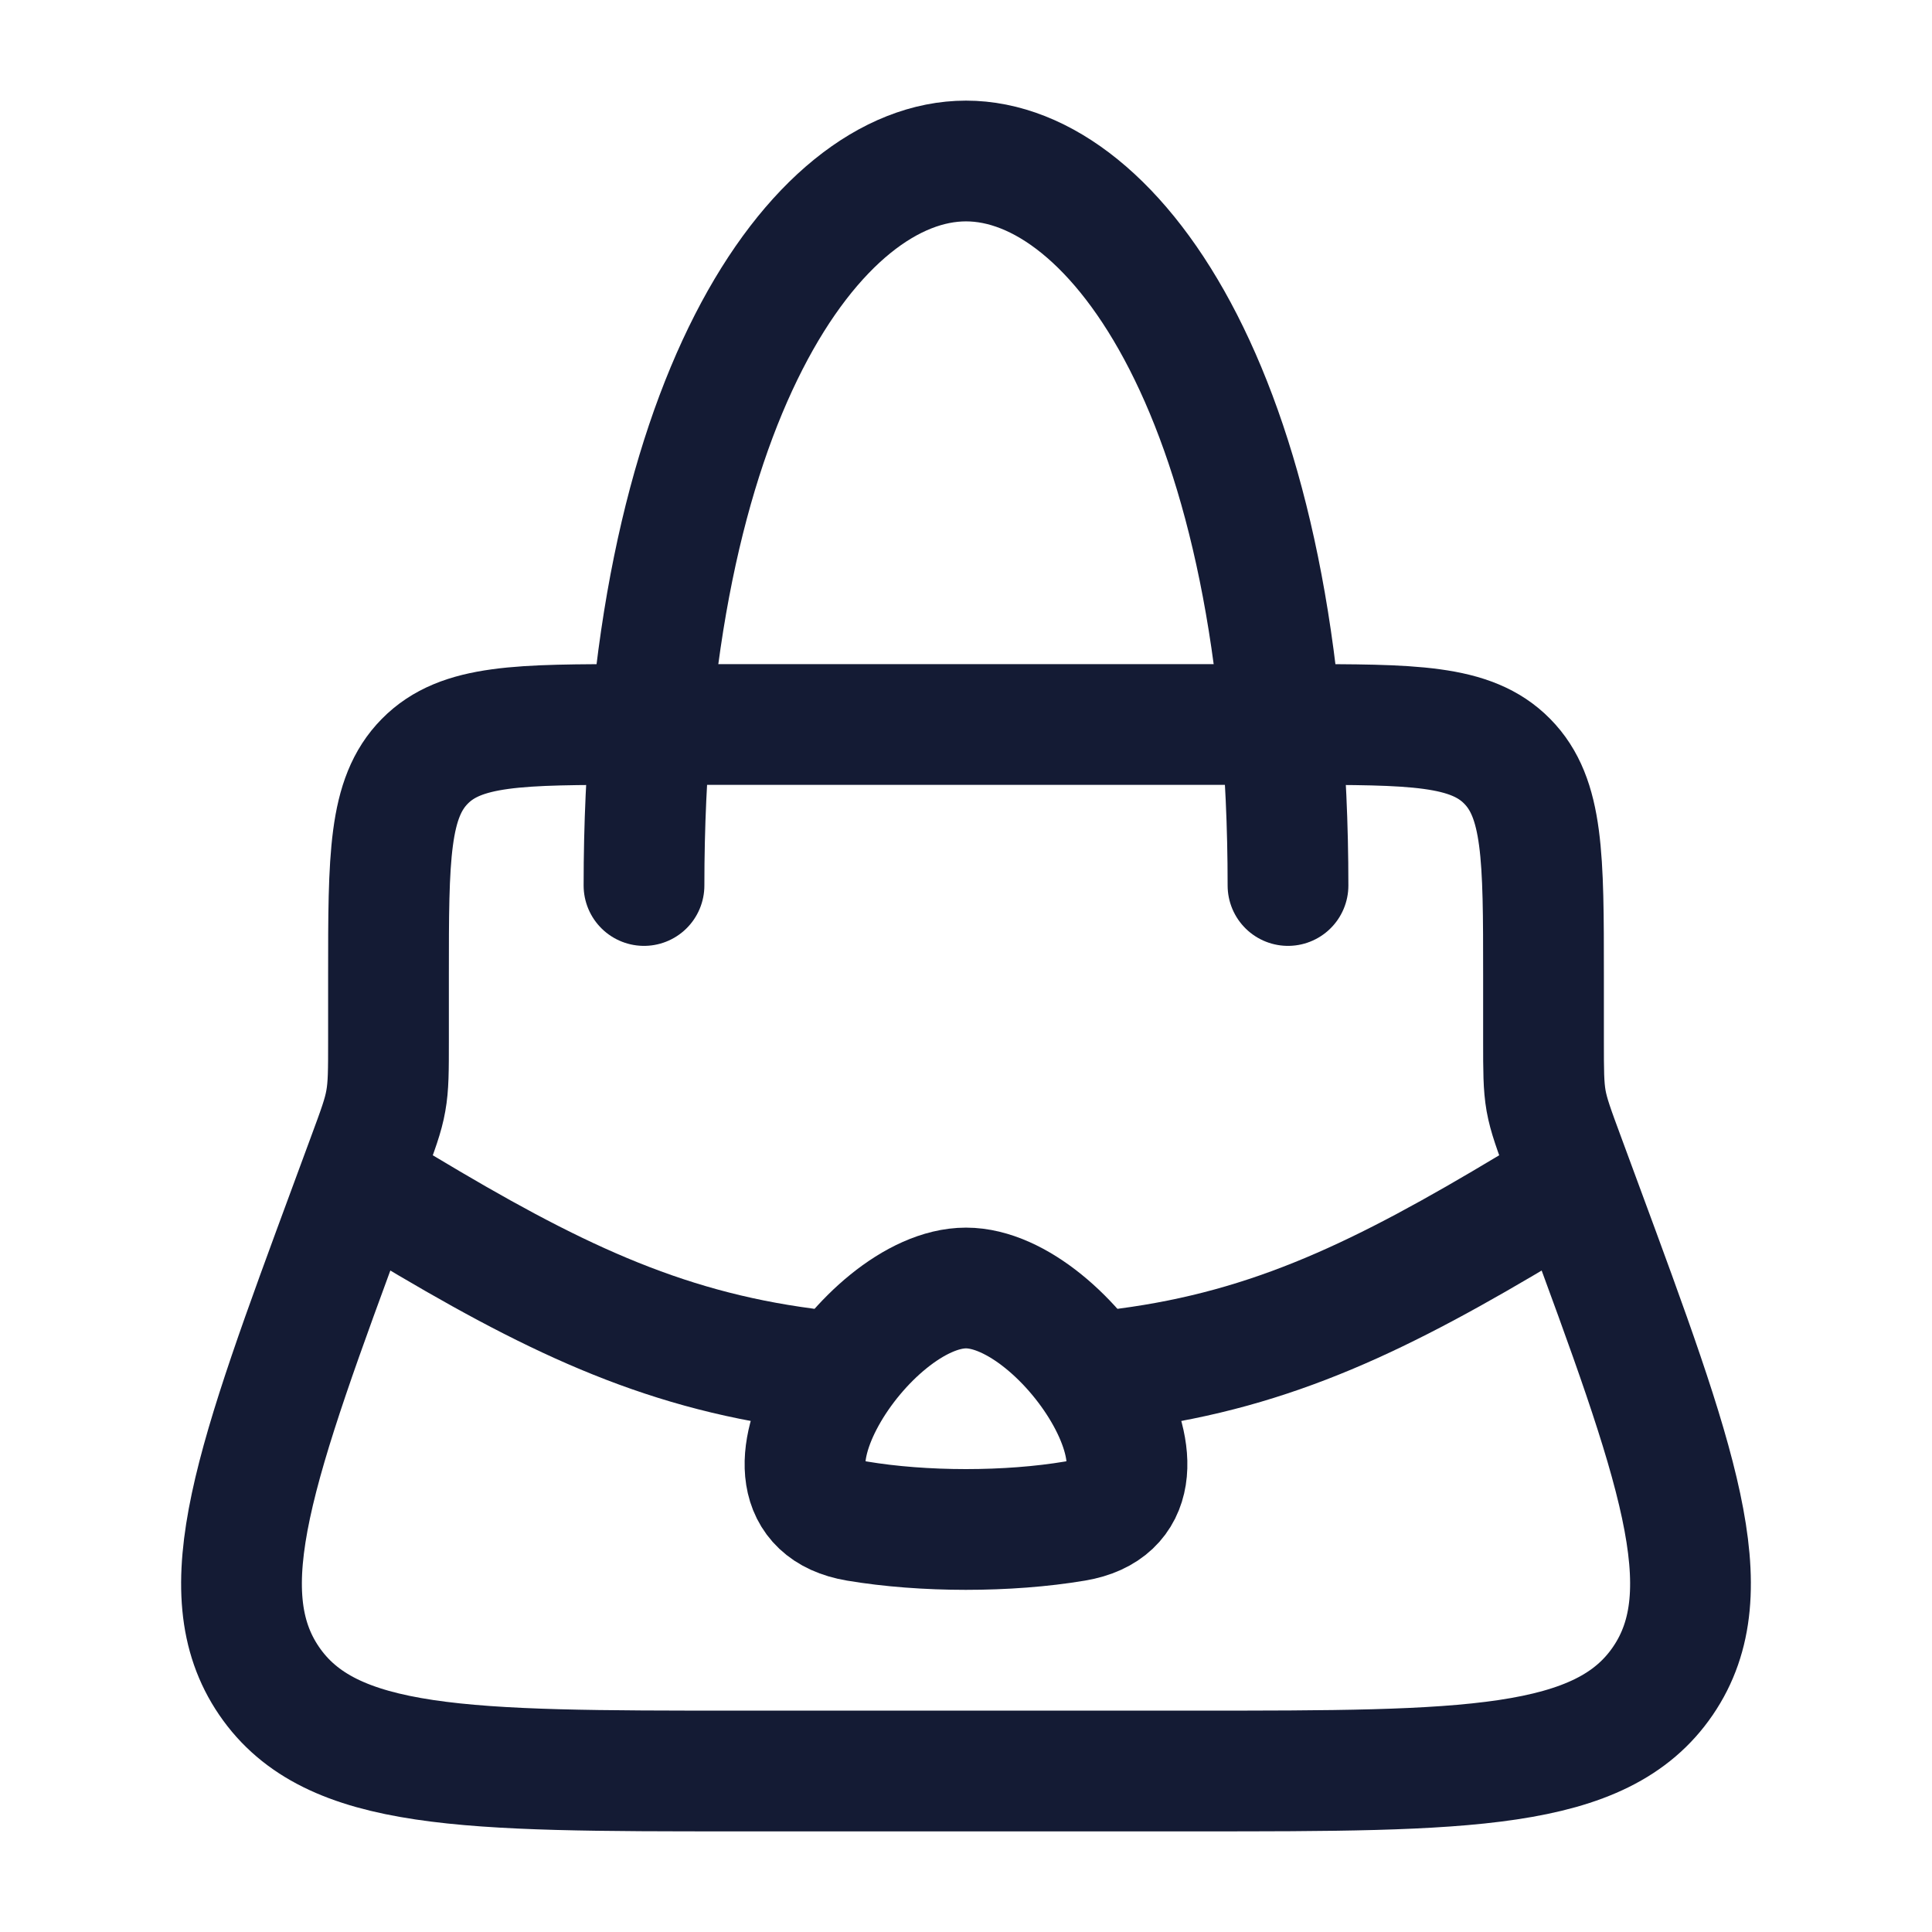
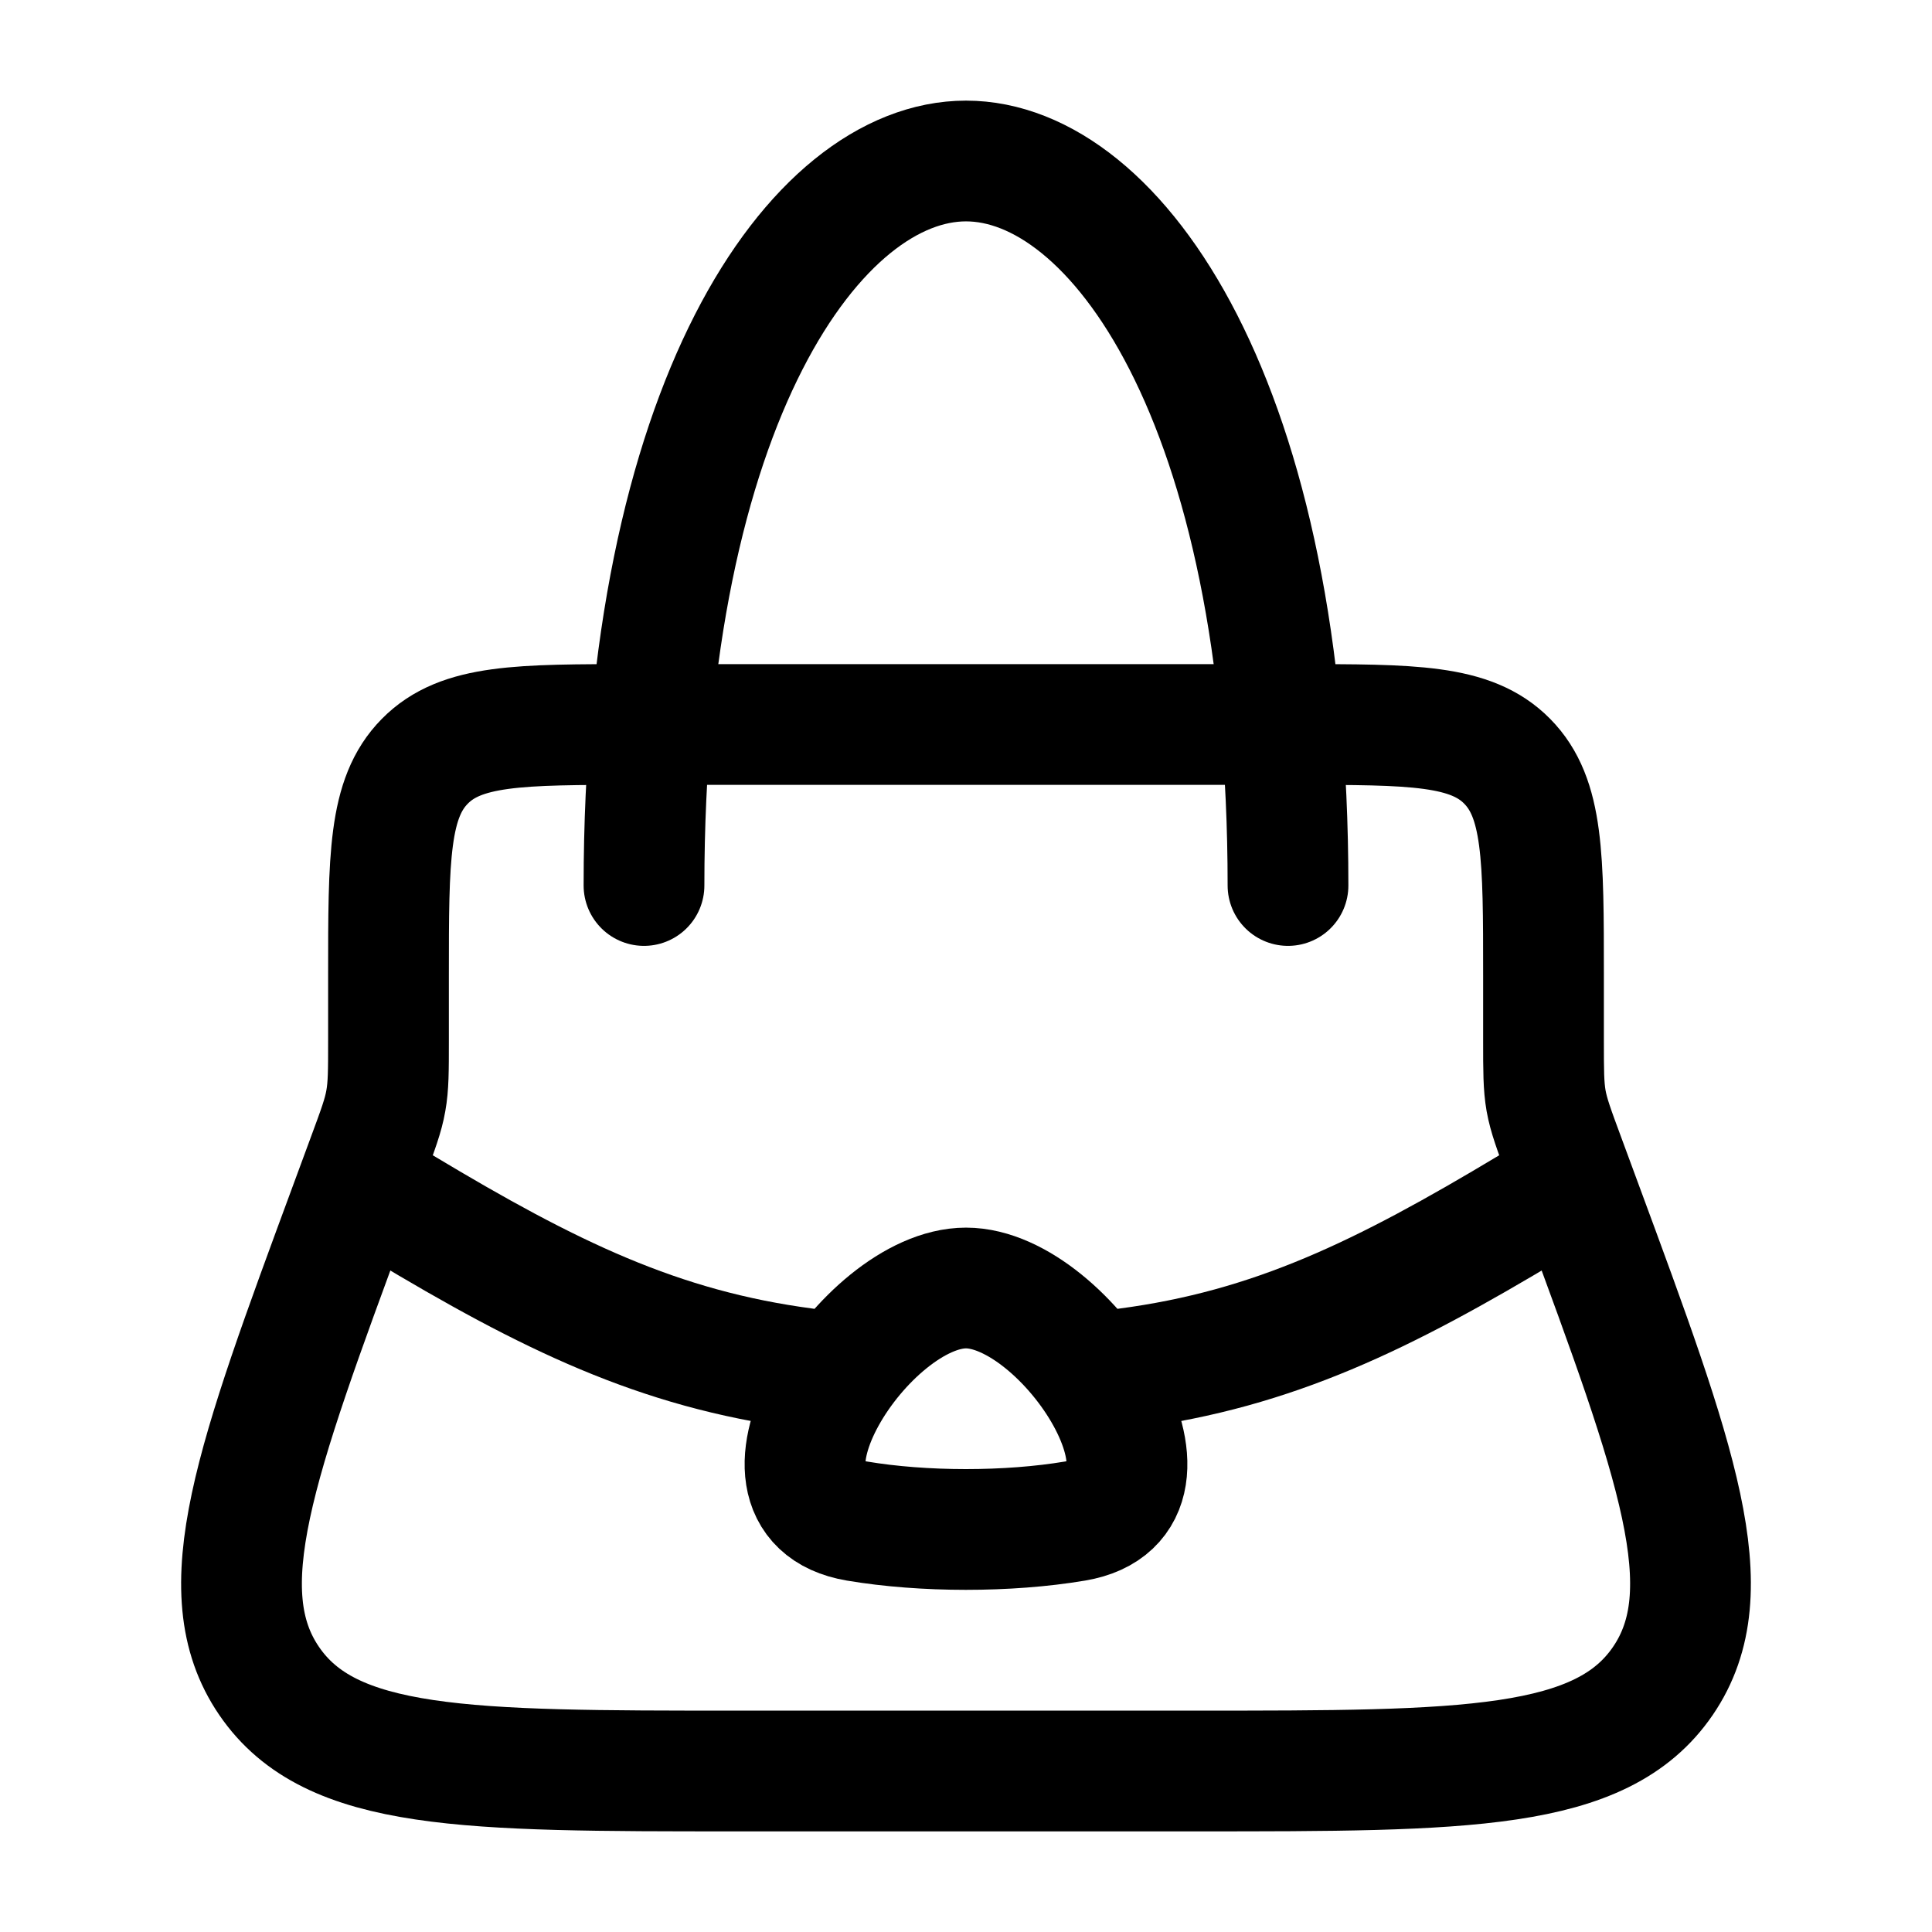
<svg xmlns="http://www.w3.org/2000/svg" width="24" height="24" viewBox="0 0 24 24" fill="none">
-   <path d="M19.174 12.926V12.12C19.174 10.649 19.174 9.914 18.723 9.457C18.273 9 17.549 9 16.099 9H7.901C6.451 9 5.727 9 5.277 9.457C4.826 9.914 4.826 10.649 4.826 12.12V12.926C4.826 13.302 4.826 13.49 4.793 13.674C4.761 13.858 4.695 14.034 4.565 14.386L4.348 14.974C3.169 18.166 2.579 19.762 3.343 20.881C4.107 22 5.787 22 9.146 22H14.854C18.213 22 19.893 22 20.657 20.881C21.421 19.762 20.831 18.166 19.652 14.974L19.435 14.386C19.305 14.034 19.239 13.858 19.206 13.674C19.174 13.49 19.174 13.302 19.174 12.926Z" stroke="#141B34" stroke-width="1.5" stroke-linecap="round" />
-   <path d="M16 11C16 5 13.866 2 12 2C10.134 2 8 5 8 11" stroke="#141B34" stroke-width="1.5" stroke-linecap="round" />
-   <path d="M12 16C13.25 16 14.944 18.628 13.355 18.895C12.523 19.035 11.471 19.034 10.645 18.895C9.056 18.628 10.75 16 12 16Z" stroke="#141B34" stroke-width="1.5" stroke-linecap="round" />
-   <path d="M5.386 14.357C5.031 14.144 4.57 14.259 4.357 14.614C4.144 14.969 4.259 15.43 4.614 15.643L5 15L5.386 14.357ZM19.386 15.643C19.741 15.43 19.856 14.969 19.643 14.614C19.43 14.259 18.969 14.144 18.614 14.357L19 15L19.386 15.643ZM13.902 16.256C13.491 16.311 13.202 16.688 13.257 17.098C13.311 17.509 13.688 17.798 14.098 17.744L14 17L13.902 16.256ZM9.902 17.744C10.312 17.798 10.689 17.509 10.743 17.098C10.798 16.688 10.509 16.311 10.098 16.256L10 17L9.902 17.744ZM14 17L14.098 17.744C16.072 17.482 17.54 16.752 19.386 15.643L19 15L18.614 14.357C16.822 15.433 15.567 16.036 13.902 16.256L14 17ZM5 15L4.614 15.643C6.46 16.752 7.928 17.482 9.902 17.744L10 17L10.098 16.256C8.433 16.036 7.178 15.433 5.386 14.357L5 15Z" fill="#141B34" />
+   <path d="M19.174 12.926V12.12C19.174 10.649 19.174 9.914 18.723 9.457C18.273 9 17.549 9 16.099 9H7.901C6.451 9 5.727 9 5.277 9.457C4.826 9.914 4.826 10.649 4.826 12.12V12.926C4.826 13.302 4.826 13.49 4.793 13.674C4.761 13.858 4.695 14.034 4.565 14.386L4.348 14.974C3.169 18.166 2.579 19.762 3.343 20.881C4.107 22 5.787 22 9.146 22H14.854C18.213 22 19.893 22 20.657 20.881C21.421 19.762 20.831 18.166 19.652 14.974L19.435 14.386C19.305 14.034 19.239 13.858 19.206 13.674C19.174 13.49 19.174 13.302 19.174 12.926Z" stroke="currentColor" stroke-width="1.5" stroke-linecap="round" />
+   <path d="M16 11C16 5 13.866 2 12 2C10.134 2 8 5 8 11" stroke="currentColor" stroke-width="1.5" stroke-linecap="round" />
+   <path d="M12 16C13.25 16 14.944 18.628 13.355 18.895C12.523 19.035 11.471 19.034 10.645 18.895C9.056 18.628 10.75 16 12 16Z" stroke="currentColor" stroke-width="1.5" stroke-linecap="round" />
+   <path d="M5.386 14.357C5.031 14.144 4.57 14.259 4.357 14.614C4.144 14.969 4.259 15.43 4.614 15.643L5 15L5.386 14.357ZM19.386 15.643C19.741 15.43 19.856 14.969 19.643 14.614C19.43 14.259 18.969 14.144 18.614 14.357L19 15L19.386 15.643ZM13.902 16.256C13.491 16.311 13.202 16.688 13.257 17.098C13.311 17.509 13.688 17.798 14.098 17.744L14 17L13.902 16.256ZM9.902 17.744C10.312 17.798 10.689 17.509 10.743 17.098C10.798 16.688 10.509 16.311 10.098 16.256L10 17L9.902 17.744ZM14 17L14.098 17.744C16.072 17.482 17.54 16.752 19.386 15.643L19 15L18.614 14.357C16.822 15.433 15.567 16.036 13.902 16.256L14 17ZM5 15L4.614 15.643C6.46 16.752 7.928 17.482 9.902 17.744L10 17L10.098 16.256C8.433 16.036 7.178 15.433 5.386 14.357L5 15Z" fill="currentColor" />
</svg>
